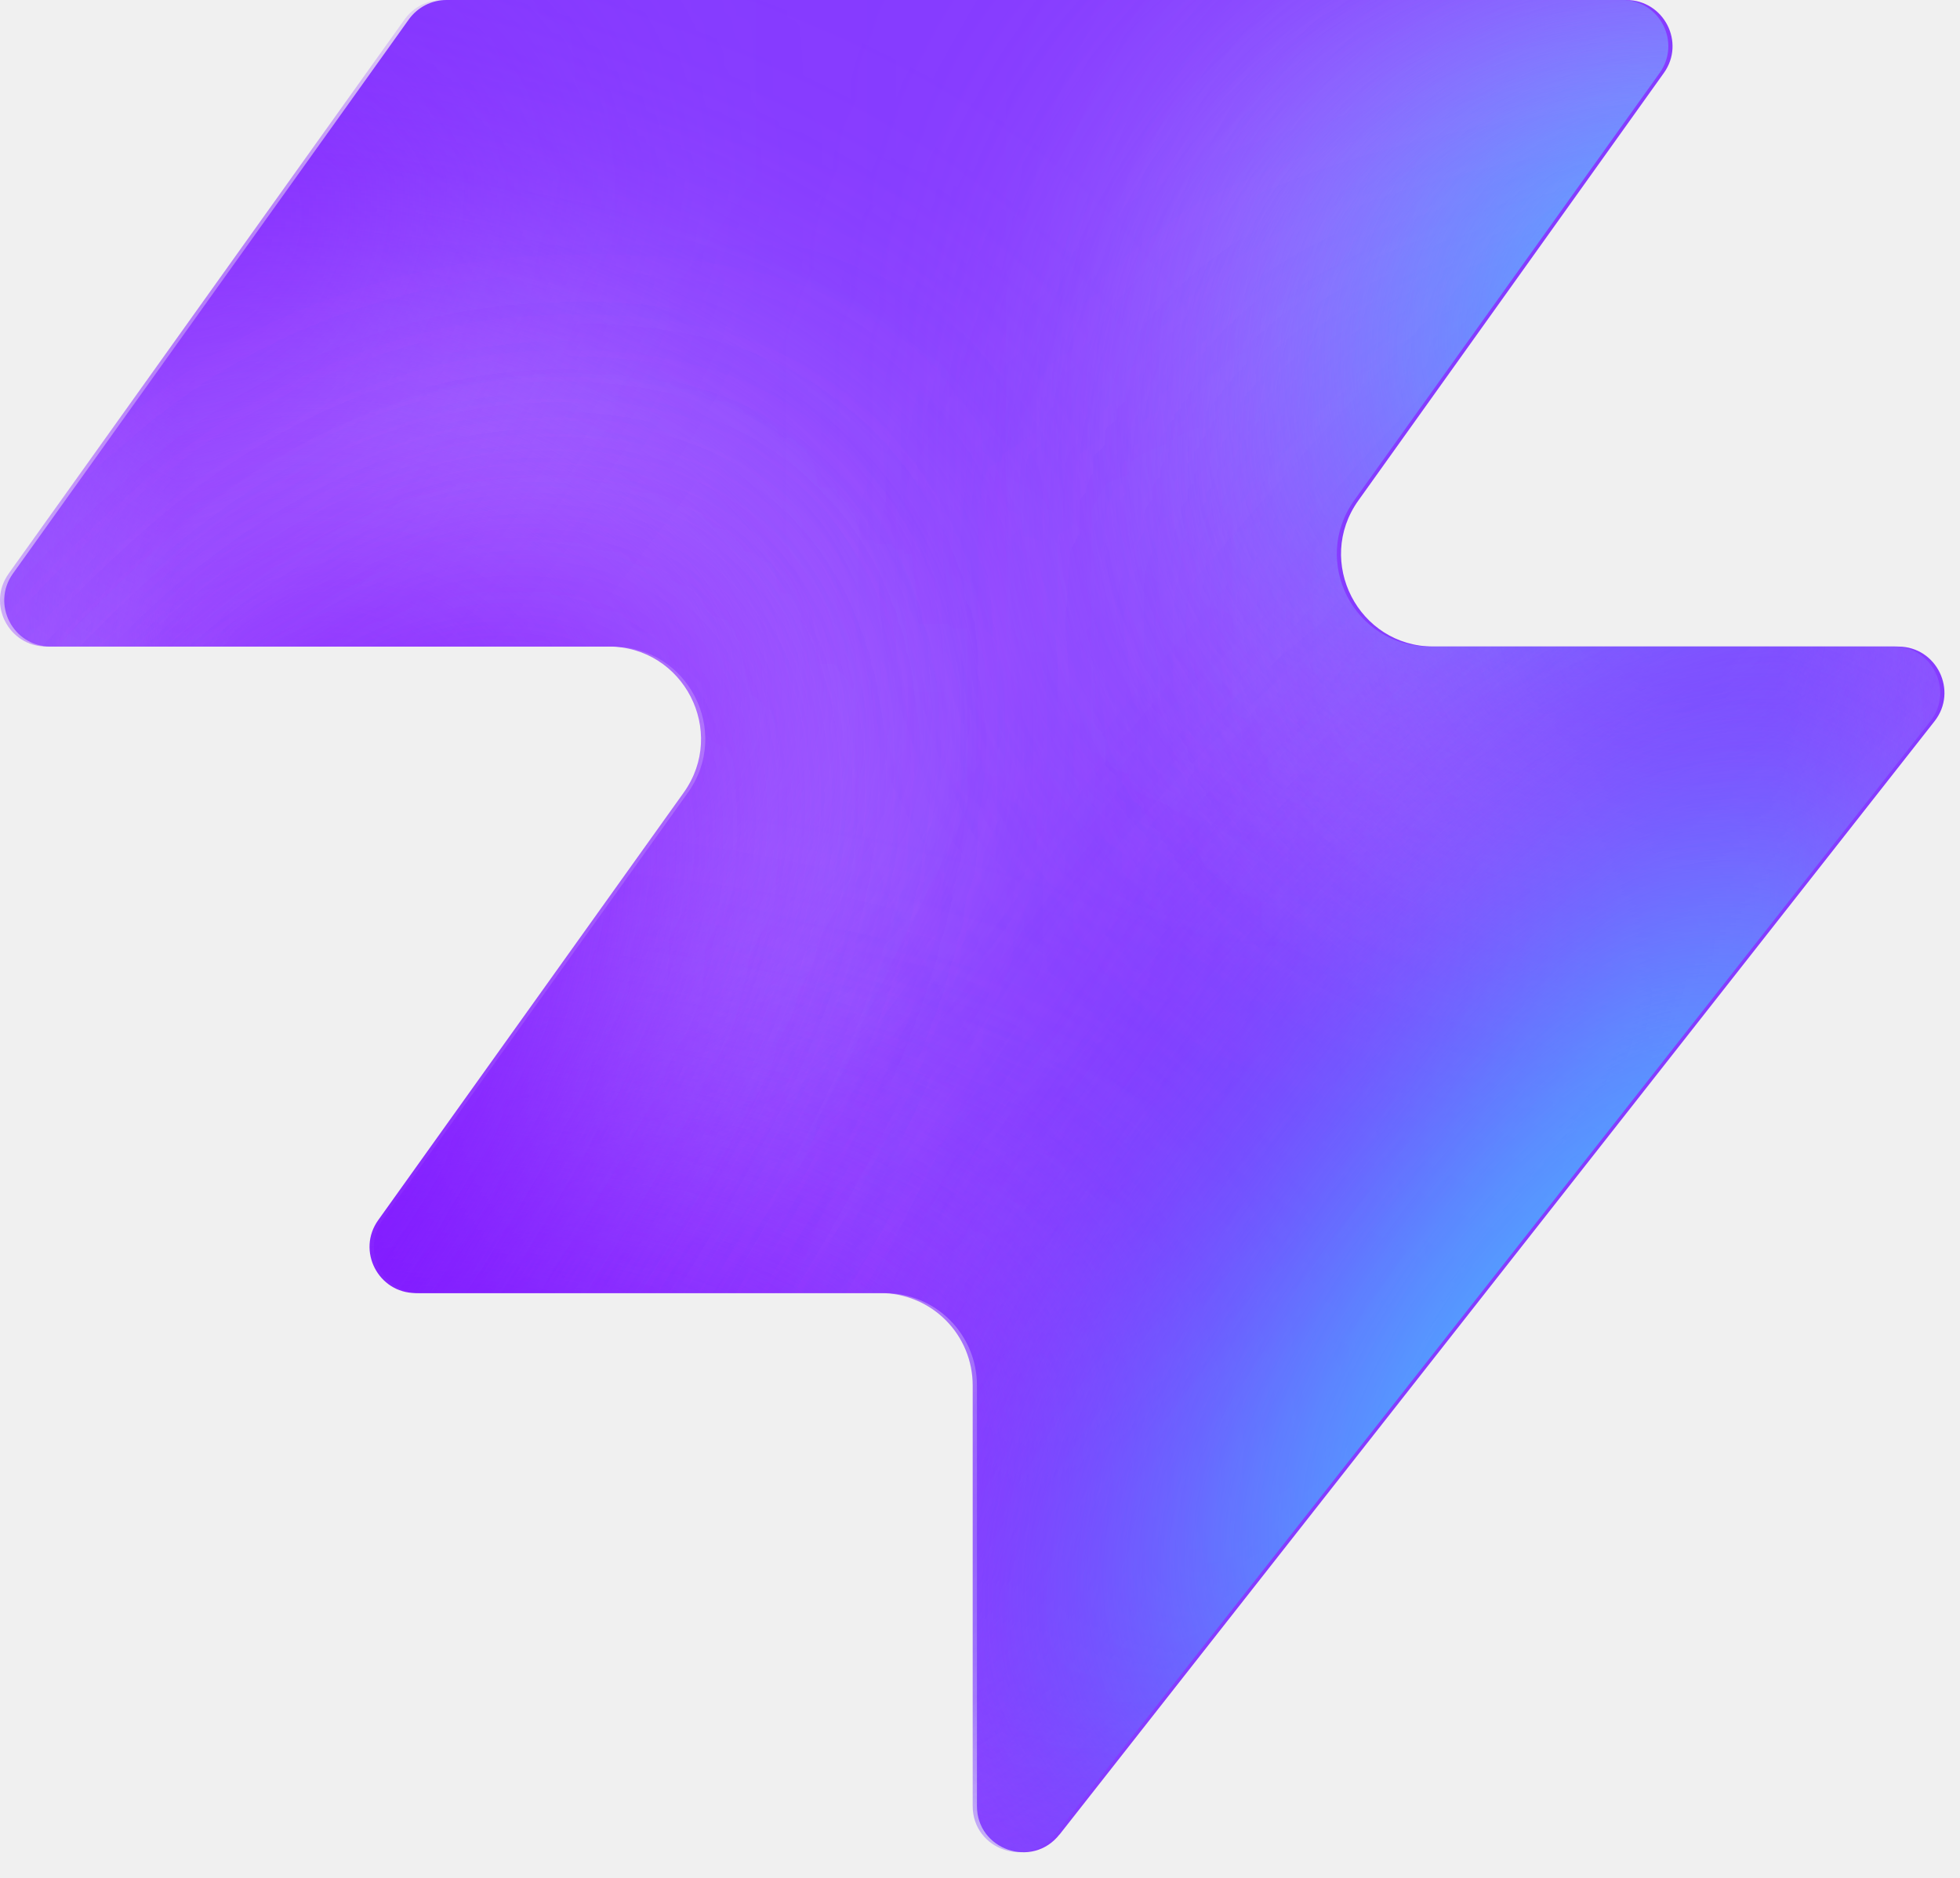
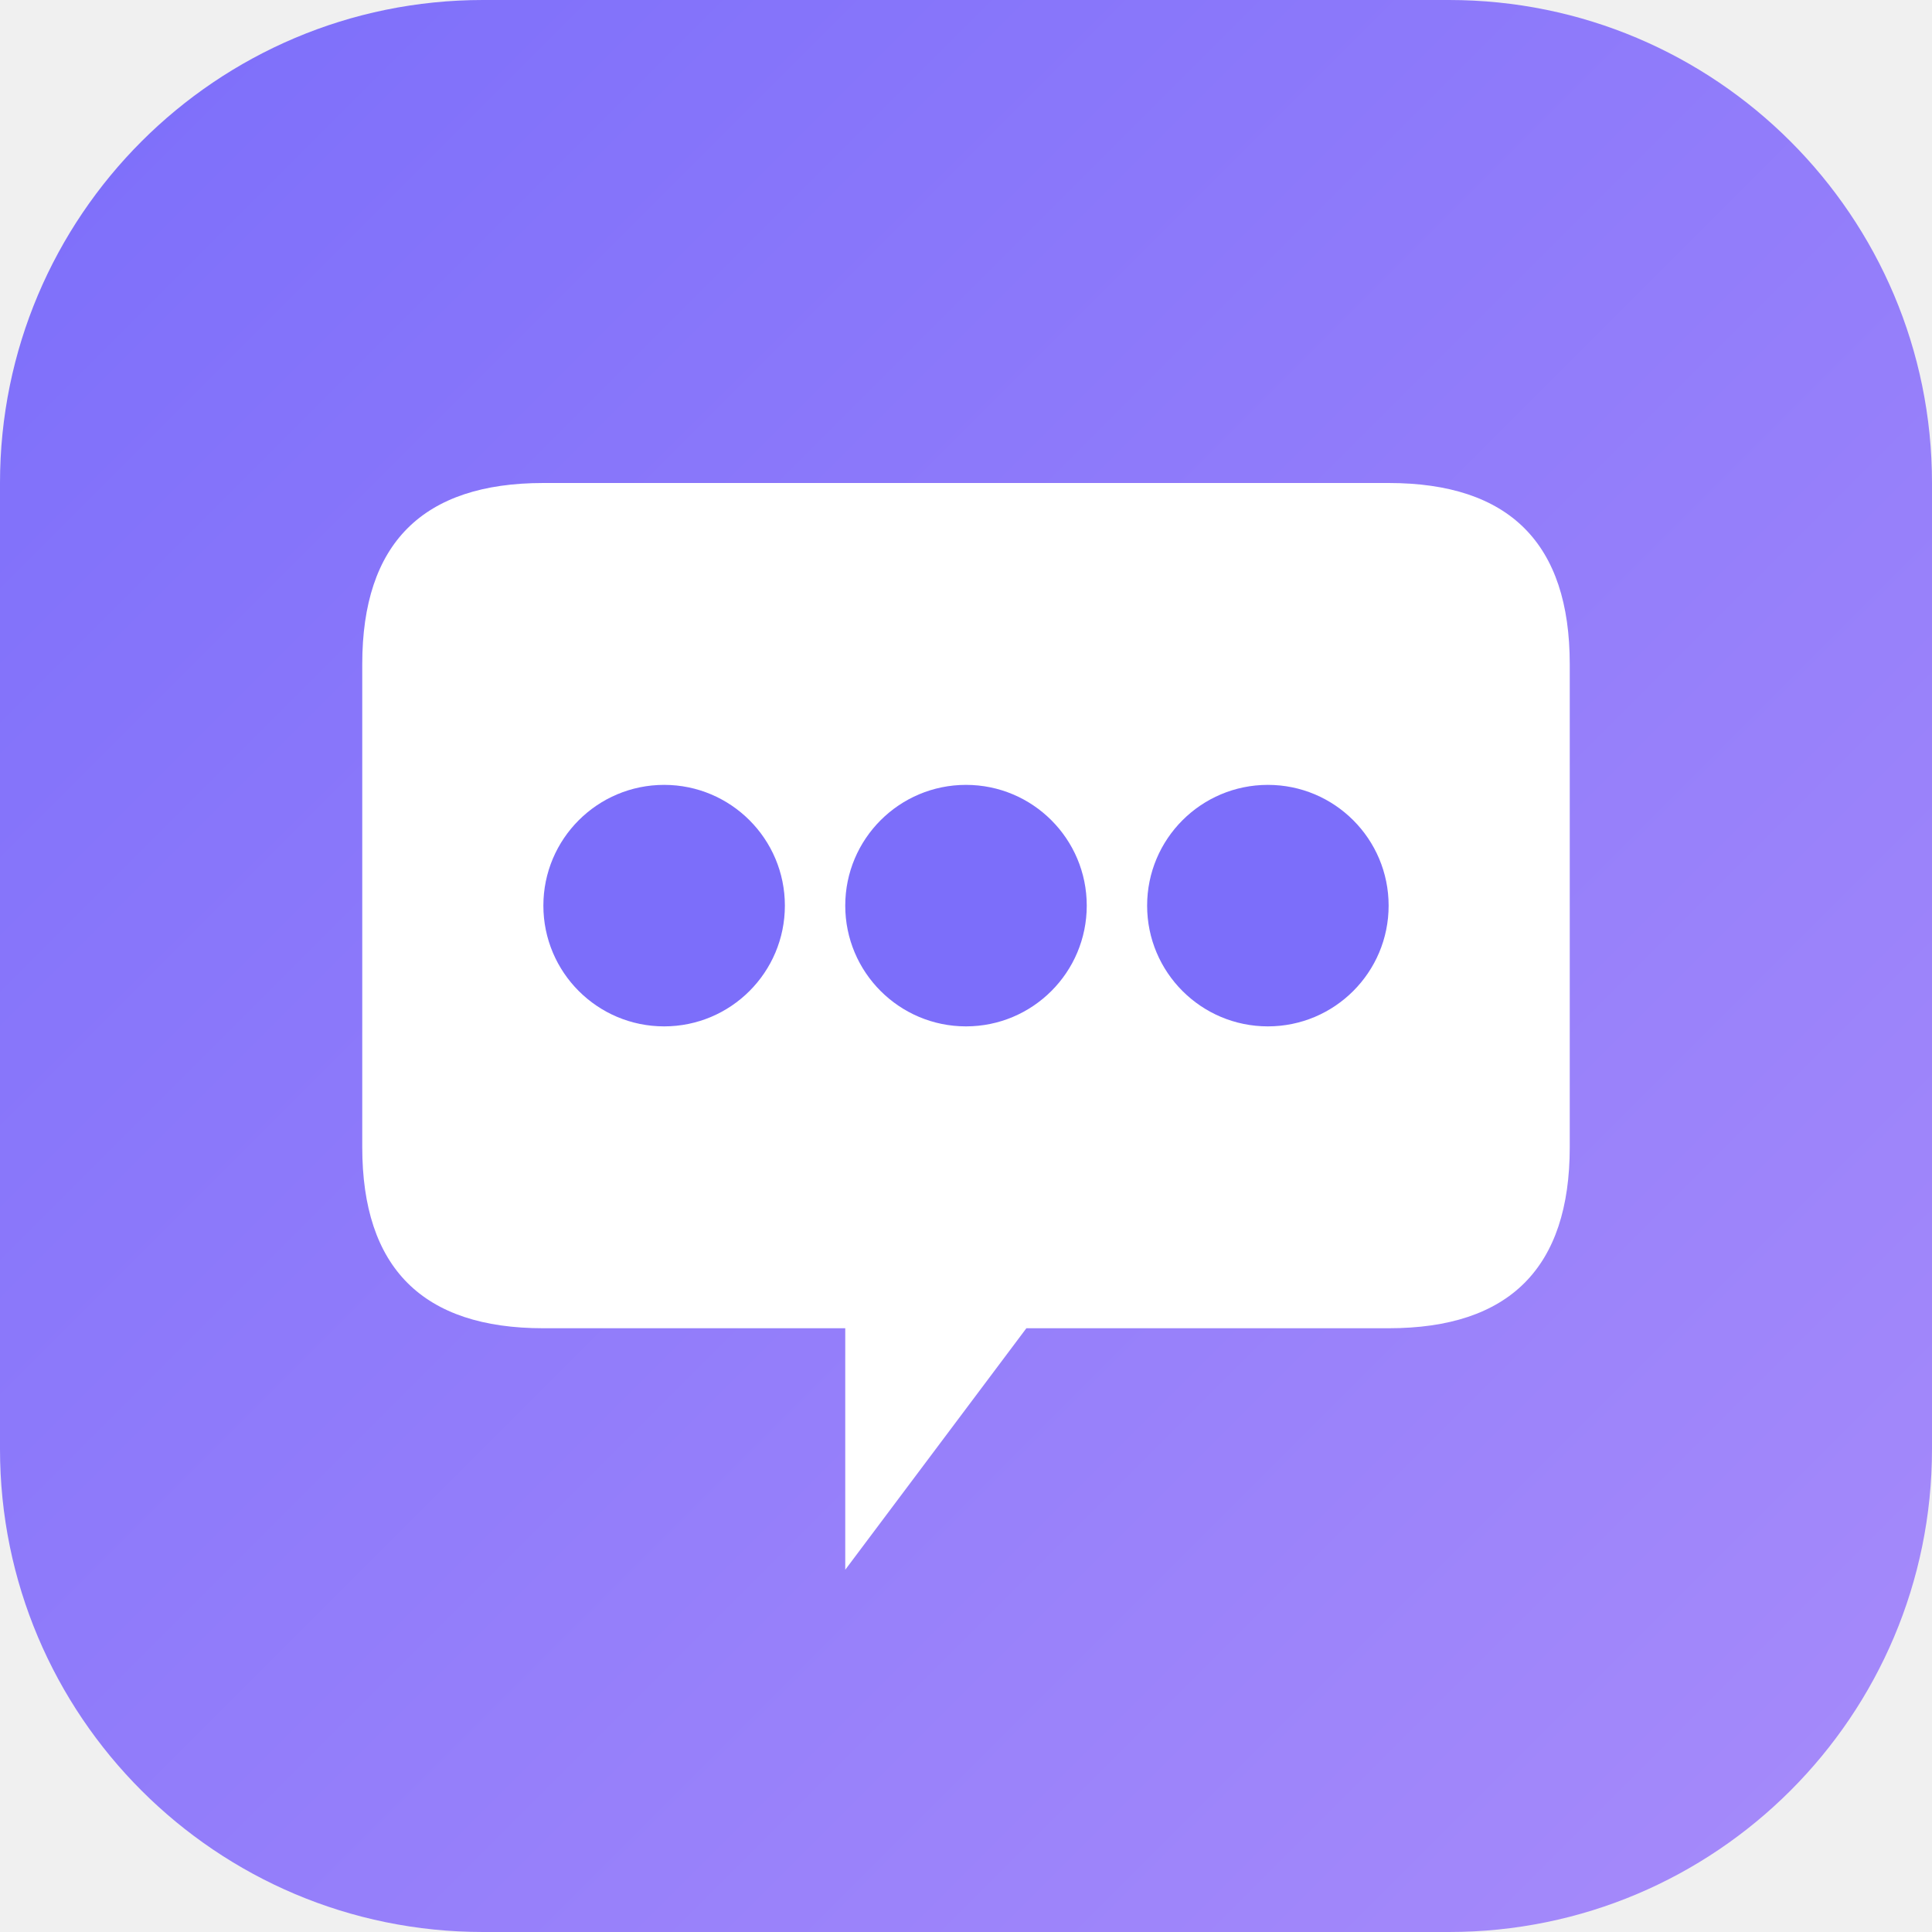
- <svg xmlns="http://www.w3.org/2000/svg" width="48" height="46" fill="none" viewBox="0 0 48 46">
-   <path fill="#863bff" d="M25.946 44.938c-.664.845-2.021.375-2.021-.698V33.937a2.26 2.26 0 0 0-2.262-2.262H10.287c-.92 0-1.456-1.04-.92-1.788l7.48-10.471c1.07-1.497 0-3.578-1.842-3.578H1.237c-.92 0-1.456-1.04-.92-1.788L10.013.474c.214-.297.556-.474.92-.474h28.894c.92 0 1.456 1.04.92 1.788l-7.48 10.471c-1.07 1.498 0 3.579 1.842 3.579h11.377c.943 0 1.473 1.088.89 1.83L25.947 44.94z" style="fill:#863bff;fill:color(display-p3 .525 .23 1);fill-opacity:1" />
-   <mask id="a" width="48" height="46" x="0" y="0" maskUnits="userSpaceOnUse" style="mask-type:alpha">
-     <path fill="#000" d="M25.842 44.938c-.664.844-2.021.375-2.021-.698V33.937a2.26 2.26 0 0 0-2.262-2.262H10.183c-.92 0-1.456-1.04-.92-1.788l7.48-10.471c1.07-1.498 0-3.579-1.842-3.579H1.133c-.92 0-1.456-1.04-.92-1.787L9.91.473c.214-.297.556-.474.92-.474h28.894c.92 0 1.456 1.04.92 1.788l-7.48 10.471c-1.07 1.498 0 3.578 1.842 3.578h11.377c.943 0 1.473 1.088.89 1.832L25.843 44.94z" style="fill:#000;fill-opacity:1" />
-   </mask>
-   <g mask="url(#a)">
-     <g filter="url(#b)">
-       <ellipse cx="5.508" cy="14.704" fill="#ede6ff" rx="5.508" ry="14.704" style="fill:#ede6ff;fill:color(display-p3 .927 .903 1);fill-opacity:1" transform="matrix(.00324 1 1 -.00324 -4.47 31.516)" />
-     </g>
-     <g filter="url(#c)">
-       <ellipse cx="10.399" cy="29.851" fill="#ede6ff" rx="10.399" ry="29.851" style="fill:#ede6ff;fill:color(display-p3 .927 .903 1);fill-opacity:1" transform="matrix(.00324 1 1 -.00324 -39.328 7.883)" />
-     </g>
-     <g filter="url(#d)">
-       <ellipse cx="5.508" cy="30.487" fill="#7e14ff" rx="5.508" ry="30.487" style="fill:#7e14ff;fill:color(display-p3 .492 .077 1);fill-opacity:1" transform="rotate(89.814 -25.913 -14.639)scale(1 -1)" />
-     </g>
-     <g filter="url(#e)">
-       <ellipse cx="5.508" cy="30.599" fill="#7e14ff" rx="5.508" ry="30.599" style="fill:#7e14ff;fill:color(display-p3 .492 .077 1);fill-opacity:1" transform="rotate(89.814 -32.644 -3.334)scale(1 -1)" />
-     </g>
-     <g filter="url(#f)">
-       <ellipse cx="5.508" cy="30.599" fill="#7e14ff" rx="5.508" ry="30.599" style="fill:#7e14ff;fill:color(display-p3 .492 .077 1);fill-opacity:1" transform="matrix(.00324 1 1 -.00324 -34.34 30.47)" />
-     </g>
-     <g filter="url(#g)">
-       <ellipse cx="14.072" cy="22.078" fill="#ede6ff" rx="14.072" ry="22.078" style="fill:#ede6ff;fill:color(display-p3 .927 .903 1);fill-opacity:1" transform="rotate(93.35 24.506 48.493)scale(-1 1)" />
-     </g>
-     <g filter="url(#h)">
-       <ellipse cx="3.47" cy="21.501" fill="#7e14ff" rx="3.47" ry="21.501" style="fill:#7e14ff;fill:color(display-p3 .492 .077 1);fill-opacity:1" transform="rotate(89.009 28.708 47.59)scale(-1 1)" />
-     </g>
-     <g filter="url(#i)">
-       <ellipse cx="3.47" cy="21.501" fill="#7e14ff" rx="3.47" ry="21.501" style="fill:#7e14ff;fill:color(display-p3 .492 .077 1);fill-opacity:1" transform="rotate(89.009 28.708 47.59)scale(-1 1)" />
-     </g>
-     <g filter="url(#j)">
-       <ellipse cx=".387" cy="8.972" fill="#7e14ff" rx="4.407" ry="29.108" style="fill:#7e14ff;fill:color(display-p3 .492 .077 1);fill-opacity:1" transform="rotate(39.51 .387 8.972)" />
-     </g>
-     <g filter="url(#k)">
-       <ellipse cx="47.523" cy="-6.092" fill="#7e14ff" rx="4.407" ry="29.108" style="fill:#7e14ff;fill:color(display-p3 .492 .077 1);fill-opacity:1" transform="rotate(37.892 47.523 -6.092)" />
-     </g>
-     <g filter="url(#l)">
-       <ellipse cx="41.412" cy="6.333" fill="#47bfff" rx="5.971" ry="9.665" style="fill:#47bfff;fill:color(display-p3 .28 .748 1);fill-opacity:1" transform="rotate(37.892 41.412 6.333)" />
-     </g>
-     <g filter="url(#m)">
-       <ellipse cx="-1.879" cy="38.332" fill="#7e14ff" rx="4.407" ry="29.108" style="fill:#7e14ff;fill:color(display-p3 .492 .077 1);fill-opacity:1" transform="rotate(37.892 -1.88 38.332)" />
-     </g>
-     <g filter="url(#n)">
-       <ellipse cx="-1.879" cy="38.332" fill="#7e14ff" rx="4.407" ry="29.108" style="fill:#7e14ff;fill:color(display-p3 .492 .077 1);fill-opacity:1" transform="rotate(37.892 -1.88 38.332)" />
-     </g>
-     <g filter="url(#o)">
-       <ellipse cx="35.651" cy="29.907" fill="#7e14ff" rx="4.407" ry="29.108" style="fill:#7e14ff;fill:color(display-p3 .492 .077 1);fill-opacity:1" transform="rotate(37.892 35.651 29.907)" />
-     </g>
-     <g filter="url(#p)">
-       <ellipse cx="38.418" cy="32.4" fill="#47bfff" rx="5.971" ry="15.297" style="fill:#47bfff;fill:color(display-p3 .28 .748 1);fill-opacity:1" transform="rotate(37.892 38.418 32.4)" />
-     </g>
-   </g>
+ <svg xmlns="http://www.w3.org/2000/svg" viewBox="0 0 32 32">
  <defs>
-     <filter id="b" width="60.045" height="41.654" x="-19.77" y="16.149" color-interpolation-filters="sRGB" filterUnits="userSpaceOnUse">
-       <feFlood flood-opacity="0" result="BackgroundImageFix" />
-       <feBlend in="SourceGraphic" in2="BackgroundImageFix" result="shape" />
-       <feGaussianBlur result="effect1_foregroundBlur_2002_17158" stdDeviation="7.659" />
-     </filter>
-     <filter id="c" width="90.34" height="51.437" x="-54.613" y="-7.533" color-interpolation-filters="sRGB" filterUnits="userSpaceOnUse">
-       <feFlood flood-opacity="0" result="BackgroundImageFix" />
-       <feBlend in="SourceGraphic" in2="BackgroundImageFix" result="shape" />
-       <feGaussianBlur result="effect1_foregroundBlur_2002_17158" stdDeviation="7.659" />
-     </filter>
-     <filter id="d" width="79.355" height="29.4" x="-49.64" y="2.03" color-interpolation-filters="sRGB" filterUnits="userSpaceOnUse">
-       <feFlood flood-opacity="0" result="BackgroundImageFix" />
-       <feBlend in="SourceGraphic" in2="BackgroundImageFix" result="shape" />
-       <feGaussianBlur result="effect1_foregroundBlur_2002_17158" stdDeviation="4.596" />
-     </filter>
-     <filter id="e" width="79.579" height="29.4" x="-45.045" y="20.029" color-interpolation-filters="sRGB" filterUnits="userSpaceOnUse">
-       <feFlood flood-opacity="0" result="BackgroundImageFix" />
-       <feBlend in="SourceGraphic" in2="BackgroundImageFix" result="shape" />
-       <feGaussianBlur result="effect1_foregroundBlur_2002_17158" stdDeviation="4.596" />
-     </filter>
-     <filter id="f" width="79.579" height="29.4" x="-43.513" y="21.178" color-interpolation-filters="sRGB" filterUnits="userSpaceOnUse">
-       <feFlood flood-opacity="0" result="BackgroundImageFix" />
-       <feBlend in="SourceGraphic" in2="BackgroundImageFix" result="shape" />
-       <feGaussianBlur result="effect1_foregroundBlur_2002_17158" stdDeviation="4.596" />
-     </filter>
-     <filter id="g" width="74.749" height="58.852" x="15.756" y="-17.901" color-interpolation-filters="sRGB" filterUnits="userSpaceOnUse">
-       <feFlood flood-opacity="0" result="BackgroundImageFix" />
-       <feBlend in="SourceGraphic" in2="BackgroundImageFix" result="shape" />
-       <feGaussianBlur result="effect1_foregroundBlur_2002_17158" stdDeviation="7.659" />
-     </filter>
-     <filter id="h" width="61.377" height="25.362" x="23.548" y="2.284" color-interpolation-filters="sRGB" filterUnits="userSpaceOnUse">
-       <feFlood flood-opacity="0" result="BackgroundImageFix" />
-       <feBlend in="SourceGraphic" in2="BackgroundImageFix" result="shape" />
-       <feGaussianBlur result="effect1_foregroundBlur_2002_17158" stdDeviation="4.596" />
-     </filter>
-     <filter id="i" width="61.377" height="25.362" x="23.548" y="2.284" color-interpolation-filters="sRGB" filterUnits="userSpaceOnUse">
-       <feFlood flood-opacity="0" result="BackgroundImageFix" />
-       <feBlend in="SourceGraphic" in2="BackgroundImageFix" result="shape" />
-       <feGaussianBlur result="effect1_foregroundBlur_2002_17158" stdDeviation="4.596" />
-     </filter>
-     <filter id="j" width="56.045" height="63.649" x="-27.636" y="-22.853" color-interpolation-filters="sRGB" filterUnits="userSpaceOnUse">
-       <feFlood flood-opacity="0" result="BackgroundImageFix" />
-       <feBlend in="SourceGraphic" in2="BackgroundImageFix" result="shape" />
-       <feGaussianBlur result="effect1_foregroundBlur_2002_17158" stdDeviation="4.596" />
-     </filter>
-     <filter id="k" width="54.814" height="64.646" x="20.116" y="-38.415" color-interpolation-filters="sRGB" filterUnits="userSpaceOnUse">
-       <feFlood flood-opacity="0" result="BackgroundImageFix" />
-       <feBlend in="SourceGraphic" in2="BackgroundImageFix" result="shape" />
-       <feGaussianBlur result="effect1_foregroundBlur_2002_17158" stdDeviation="4.596" />
-     </filter>
-     <filter id="l" width="33.541" height="35.313" x="24.641" y="-11.323" color-interpolation-filters="sRGB" filterUnits="userSpaceOnUse">
-       <feFlood flood-opacity="0" result="BackgroundImageFix" />
-       <feBlend in="SourceGraphic" in2="BackgroundImageFix" result="shape" />
-       <feGaussianBlur result="effect1_foregroundBlur_2002_17158" stdDeviation="4.596" />
-     </filter>
-     <filter id="m" width="54.814" height="64.646" x="-29.286" y="6.009" color-interpolation-filters="sRGB" filterUnits="userSpaceOnUse">
-       <feFlood flood-opacity="0" result="BackgroundImageFix" />
-       <feBlend in="SourceGraphic" in2="BackgroundImageFix" result="shape" />
-       <feGaussianBlur result="effect1_foregroundBlur_2002_17158" stdDeviation="4.596" />
-     </filter>
-     <filter id="n" width="54.814" height="64.646" x="-29.286" y="6.009" color-interpolation-filters="sRGB" filterUnits="userSpaceOnUse">
-       <feFlood flood-opacity="0" result="BackgroundImageFix" />
-       <feBlend in="SourceGraphic" in2="BackgroundImageFix" result="shape" />
-       <feGaussianBlur result="effect1_foregroundBlur_2002_17158" stdDeviation="4.596" />
-     </filter>
-     <filter id="o" width="54.814" height="64.646" x="8.244" y="-2.416" color-interpolation-filters="sRGB" filterUnits="userSpaceOnUse">
-       <feFlood flood-opacity="0" result="BackgroundImageFix" />
-       <feBlend in="SourceGraphic" in2="BackgroundImageFix" result="shape" />
-       <feGaussianBlur result="effect1_foregroundBlur_2002_17158" stdDeviation="4.596" />
-     </filter>
-     <filter id="p" width="39.409" height="43.623" x="18.713" y="10.588" color-interpolation-filters="sRGB" filterUnits="userSpaceOnUse">
-       <feFlood flood-opacity="0" result="BackgroundImageFix" />
-       <feBlend in="SourceGraphic" in2="BackgroundImageFix" result="shape" />
-       <feGaussianBlur result="effect1_foregroundBlur_2002_17158" stdDeviation="4.596" />
-     </filter>
+     <linearGradient id="g" x1="0%" y1="0%" x2="100%" y2="100%">
+       <stop offset="0%" stop-color="#7C6EFA" />
+       <stop offset="100%" stop-color="#A78BFA" />
+     </linearGradient>
  </defs>
+   <rect width="32" height="32" rx="8" fill="url(#g)" />
+   <path d="M6 11Q6 8 9 8L23 8Q26 8 26 11L26 19Q26 22 23 22L17 22L14 26L14 22L9 22Q6 22 6 19Z" fill="white" />
+   <circle cx="11" cy="15" r="2" fill="#7C6EFA" />
+   <circle cx="16" cy="15" r="2" fill="#7C6EFA" />
+   <circle cx="21" cy="15" r="2" fill="#7C6EFA" />
</svg>
